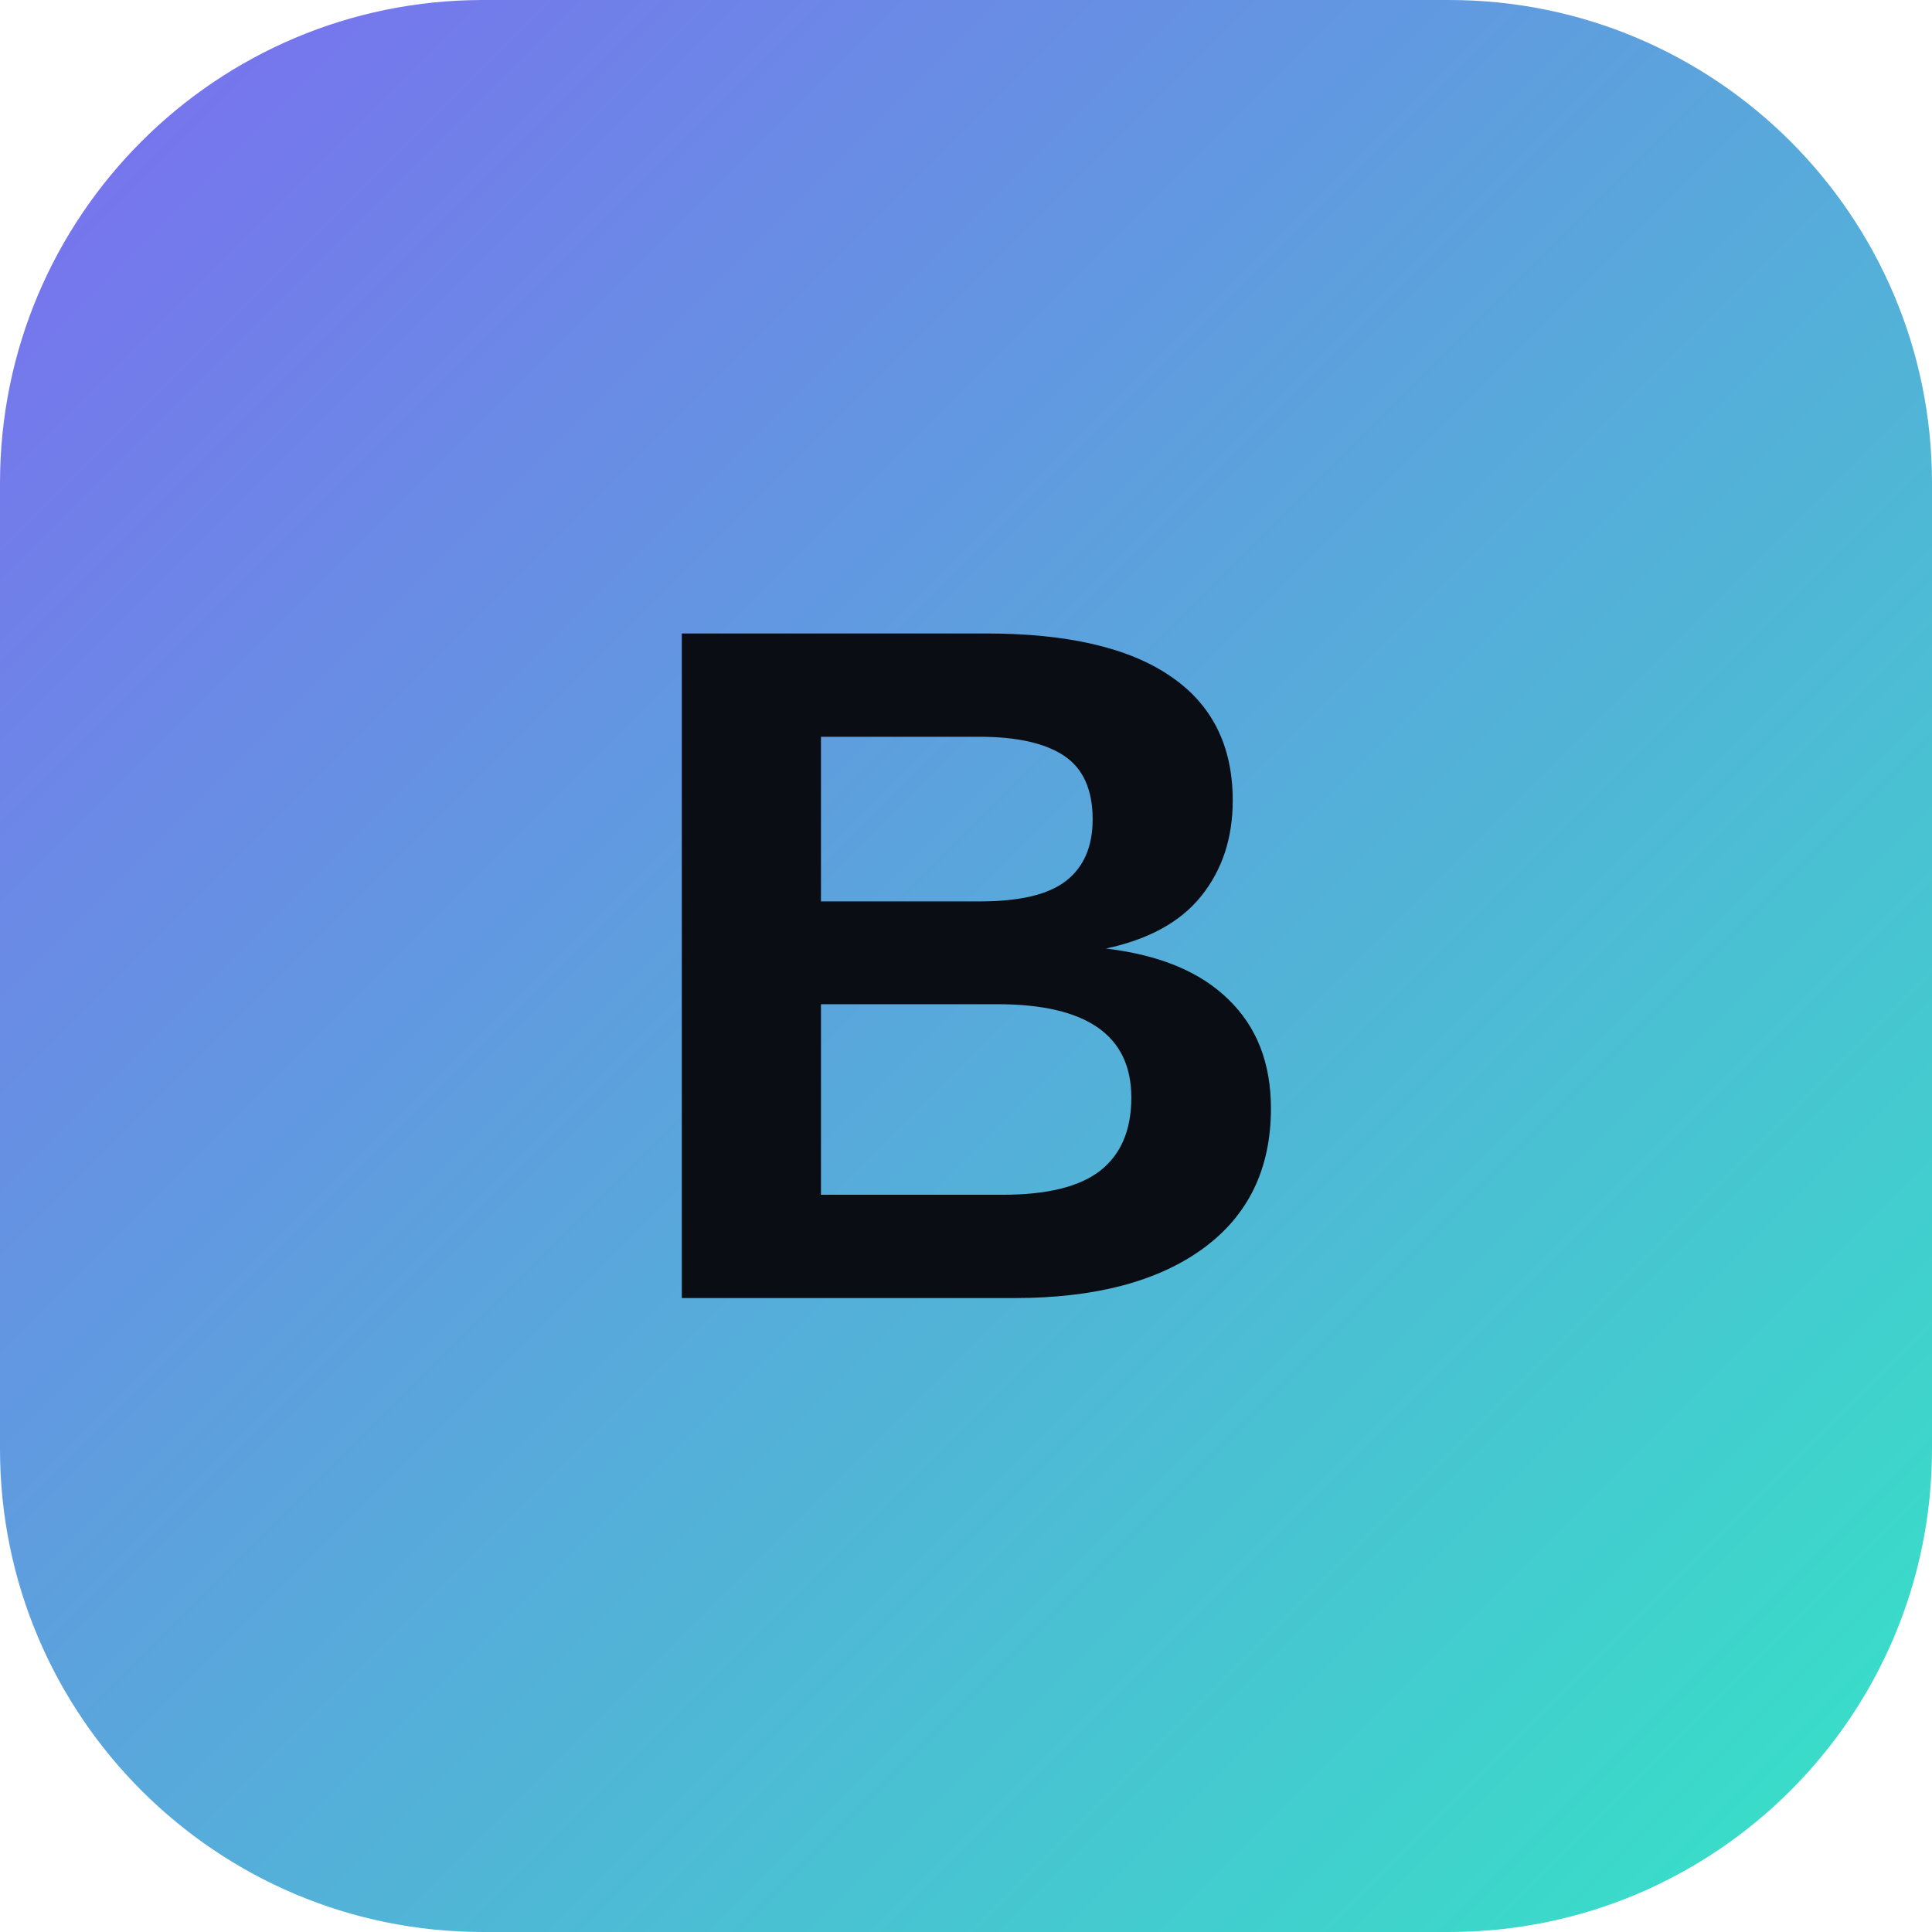
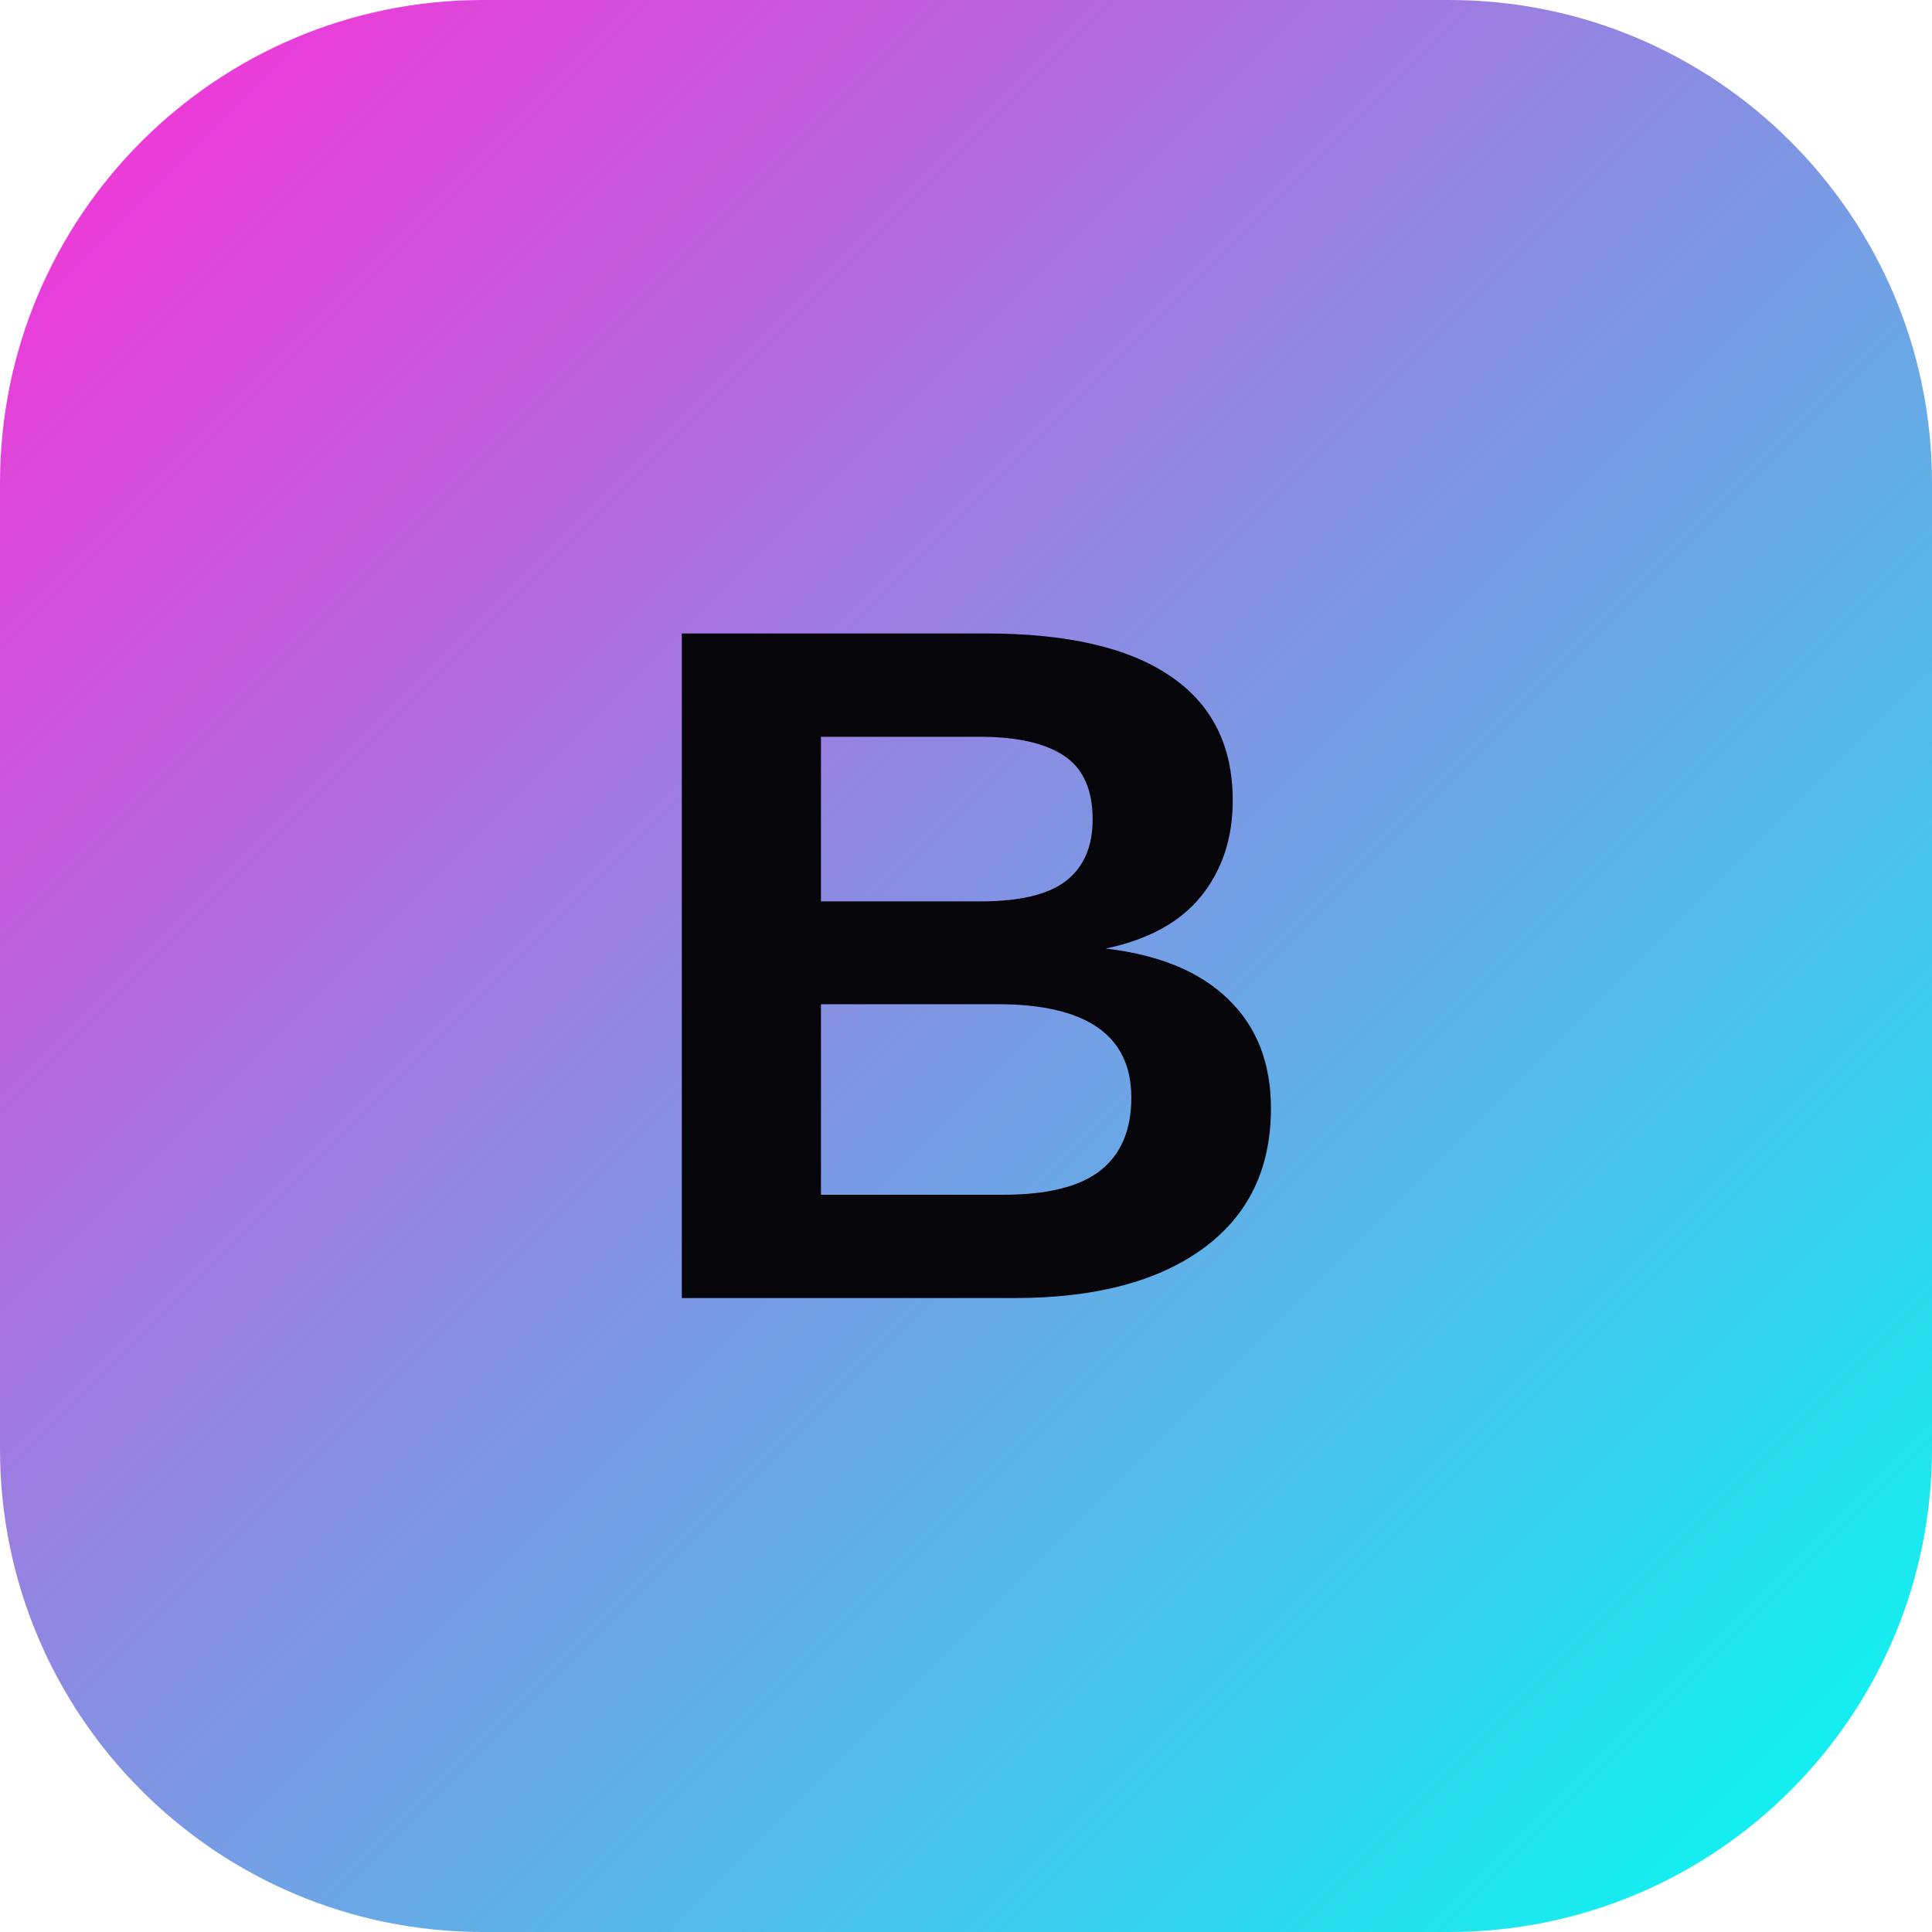
<svg xmlns="http://www.w3.org/2000/svg" width="64" height="64" viewBox="0 0 64 64">
  <defs>
    <linearGradient id="g" x1="0%" y1="0%" x2="100%" y2="100%">
-       <stop offset="0%" stop-color="#7c6cf0" />
-       <stop offset="100%" stop-color="#34e5c6" />
+       <stop offset="0%" stop-color="#ff2bd6" />
+       <stop offset="100%" stop-color="#00fff2" />
    </linearGradient>
  </defs>
  <rect width="64" height="64" rx="16" fill="url(#g)" />
-   <text x="32" y="43" font-family="Arial, Helvetica, sans-serif" font-size="32" font-weight="700" text-anchor="middle" fill="#0a0d14">B</text>
+   <text x="32" y="43" font-family="Arial, Helvetica, sans-serif" font-size="32" font-weight="700" text-anchor="middle" fill="#05050a">B</text>
</svg>
